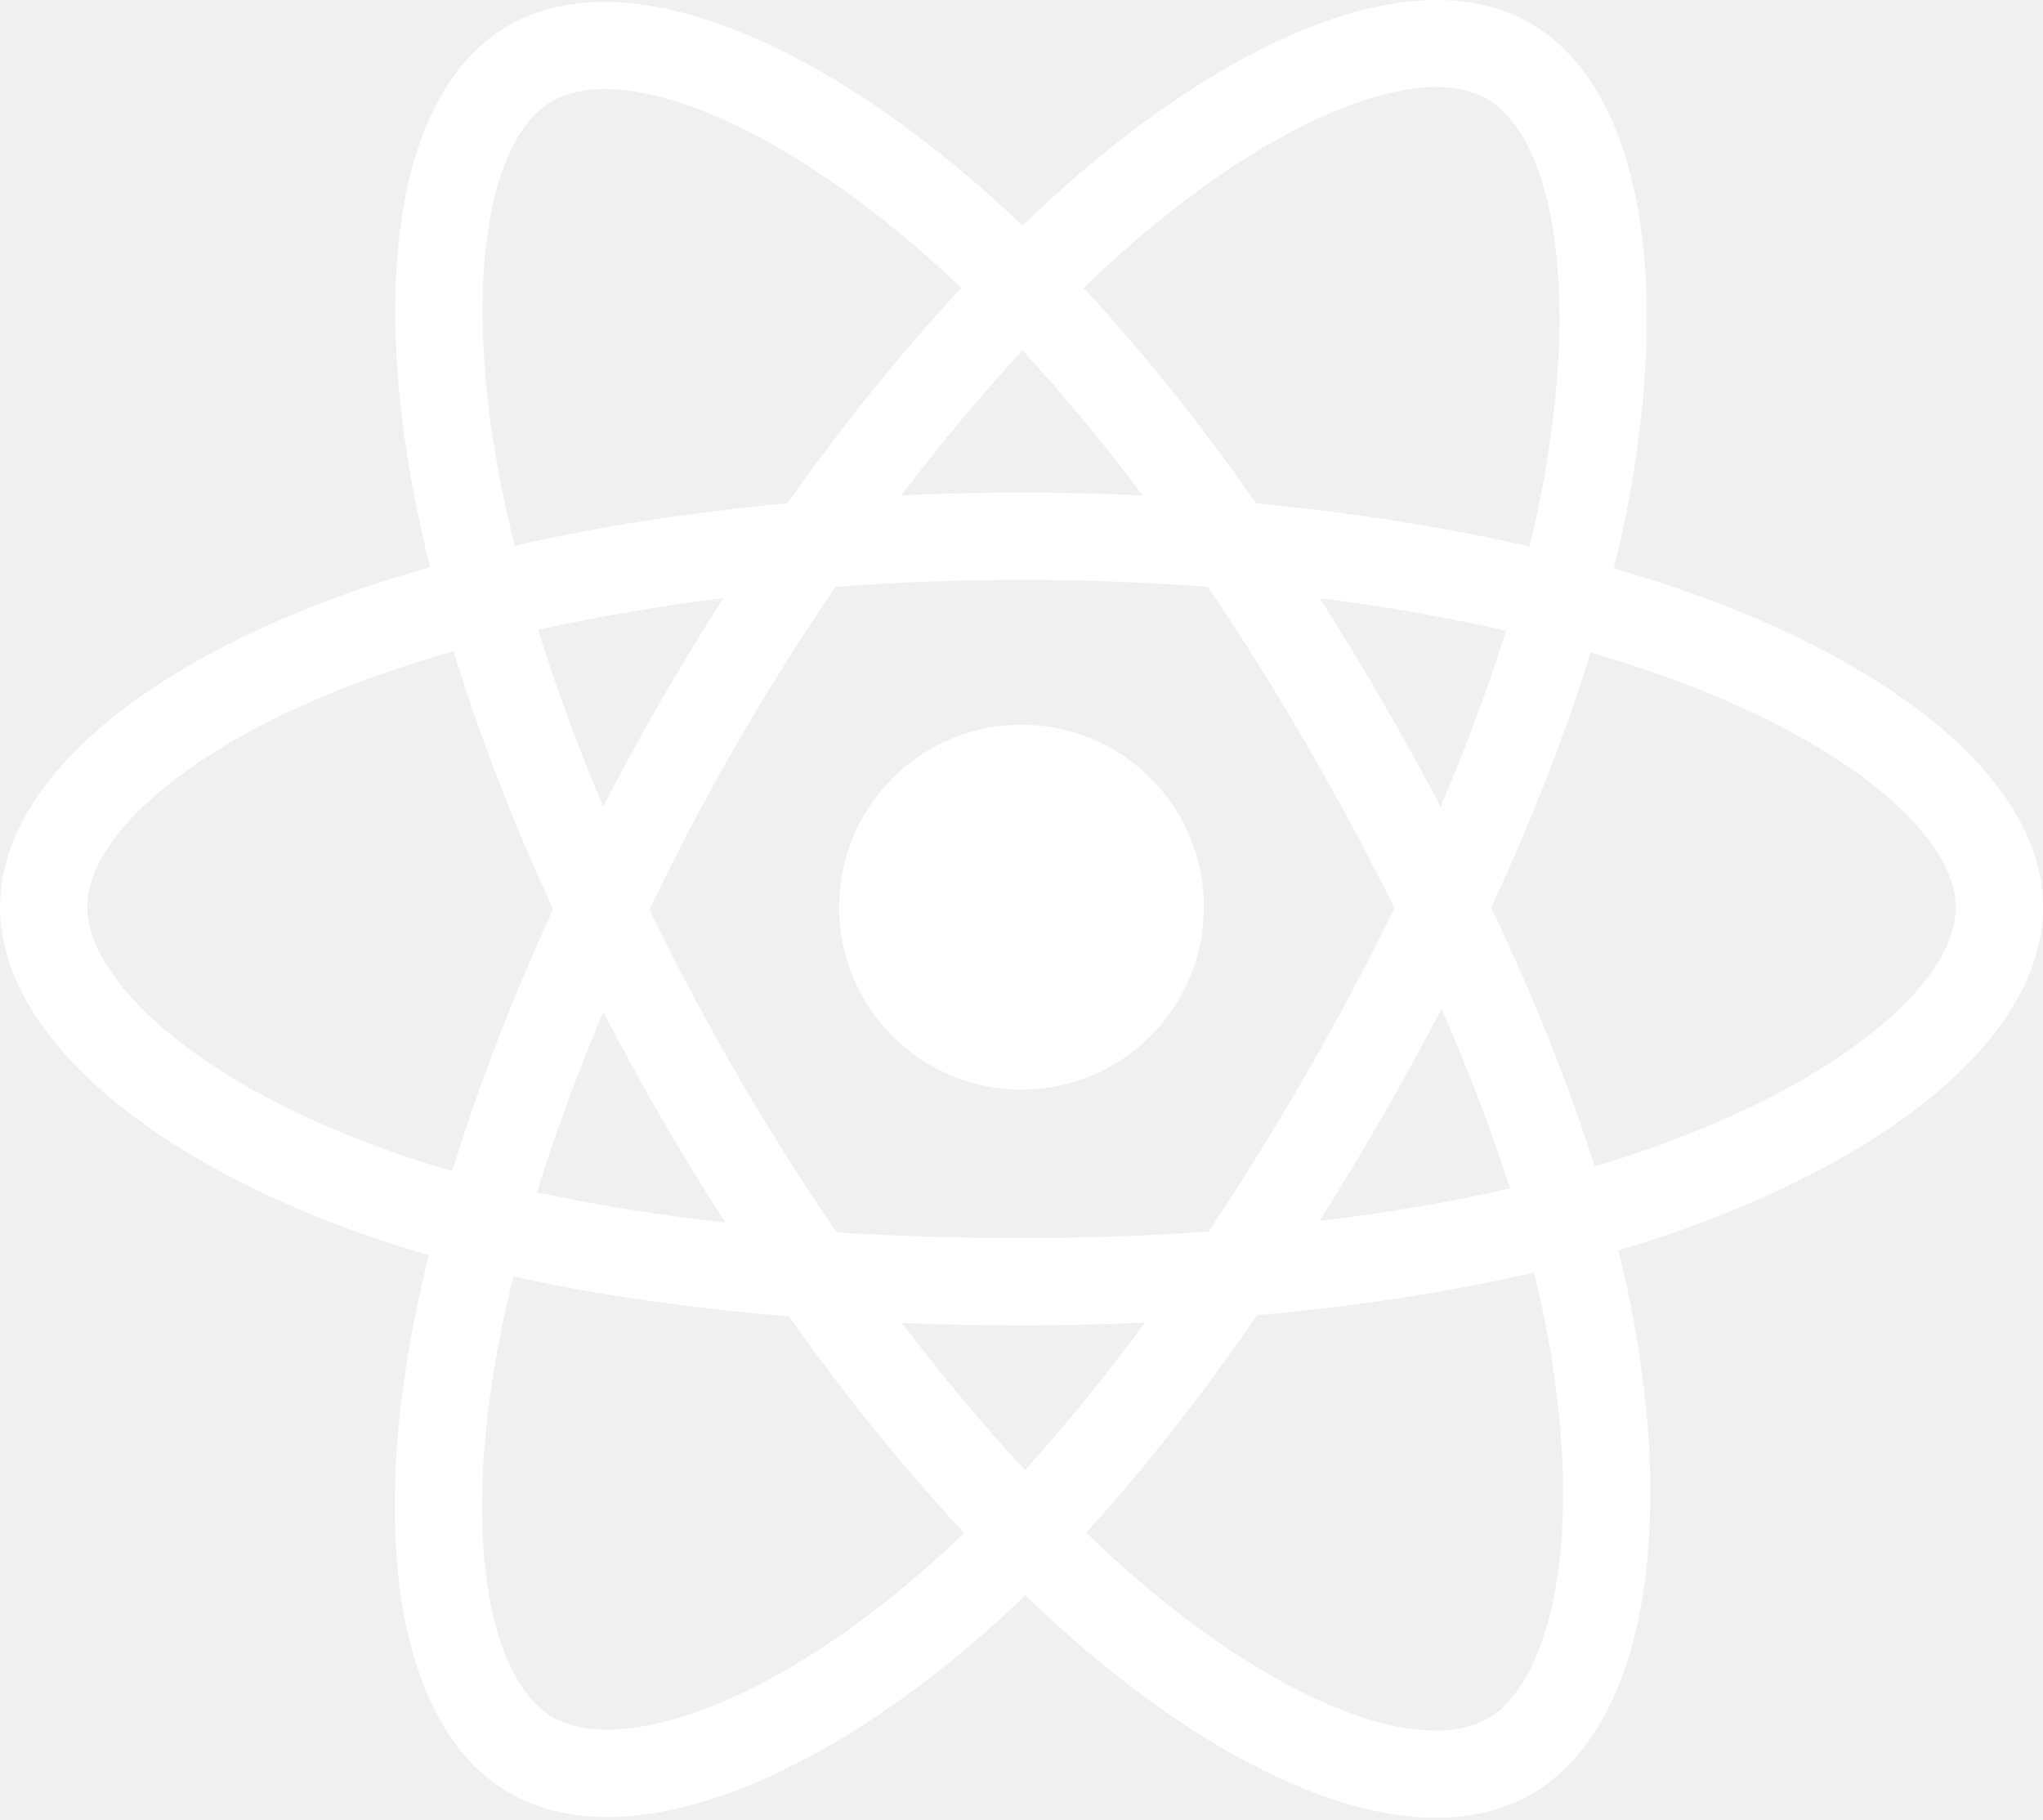
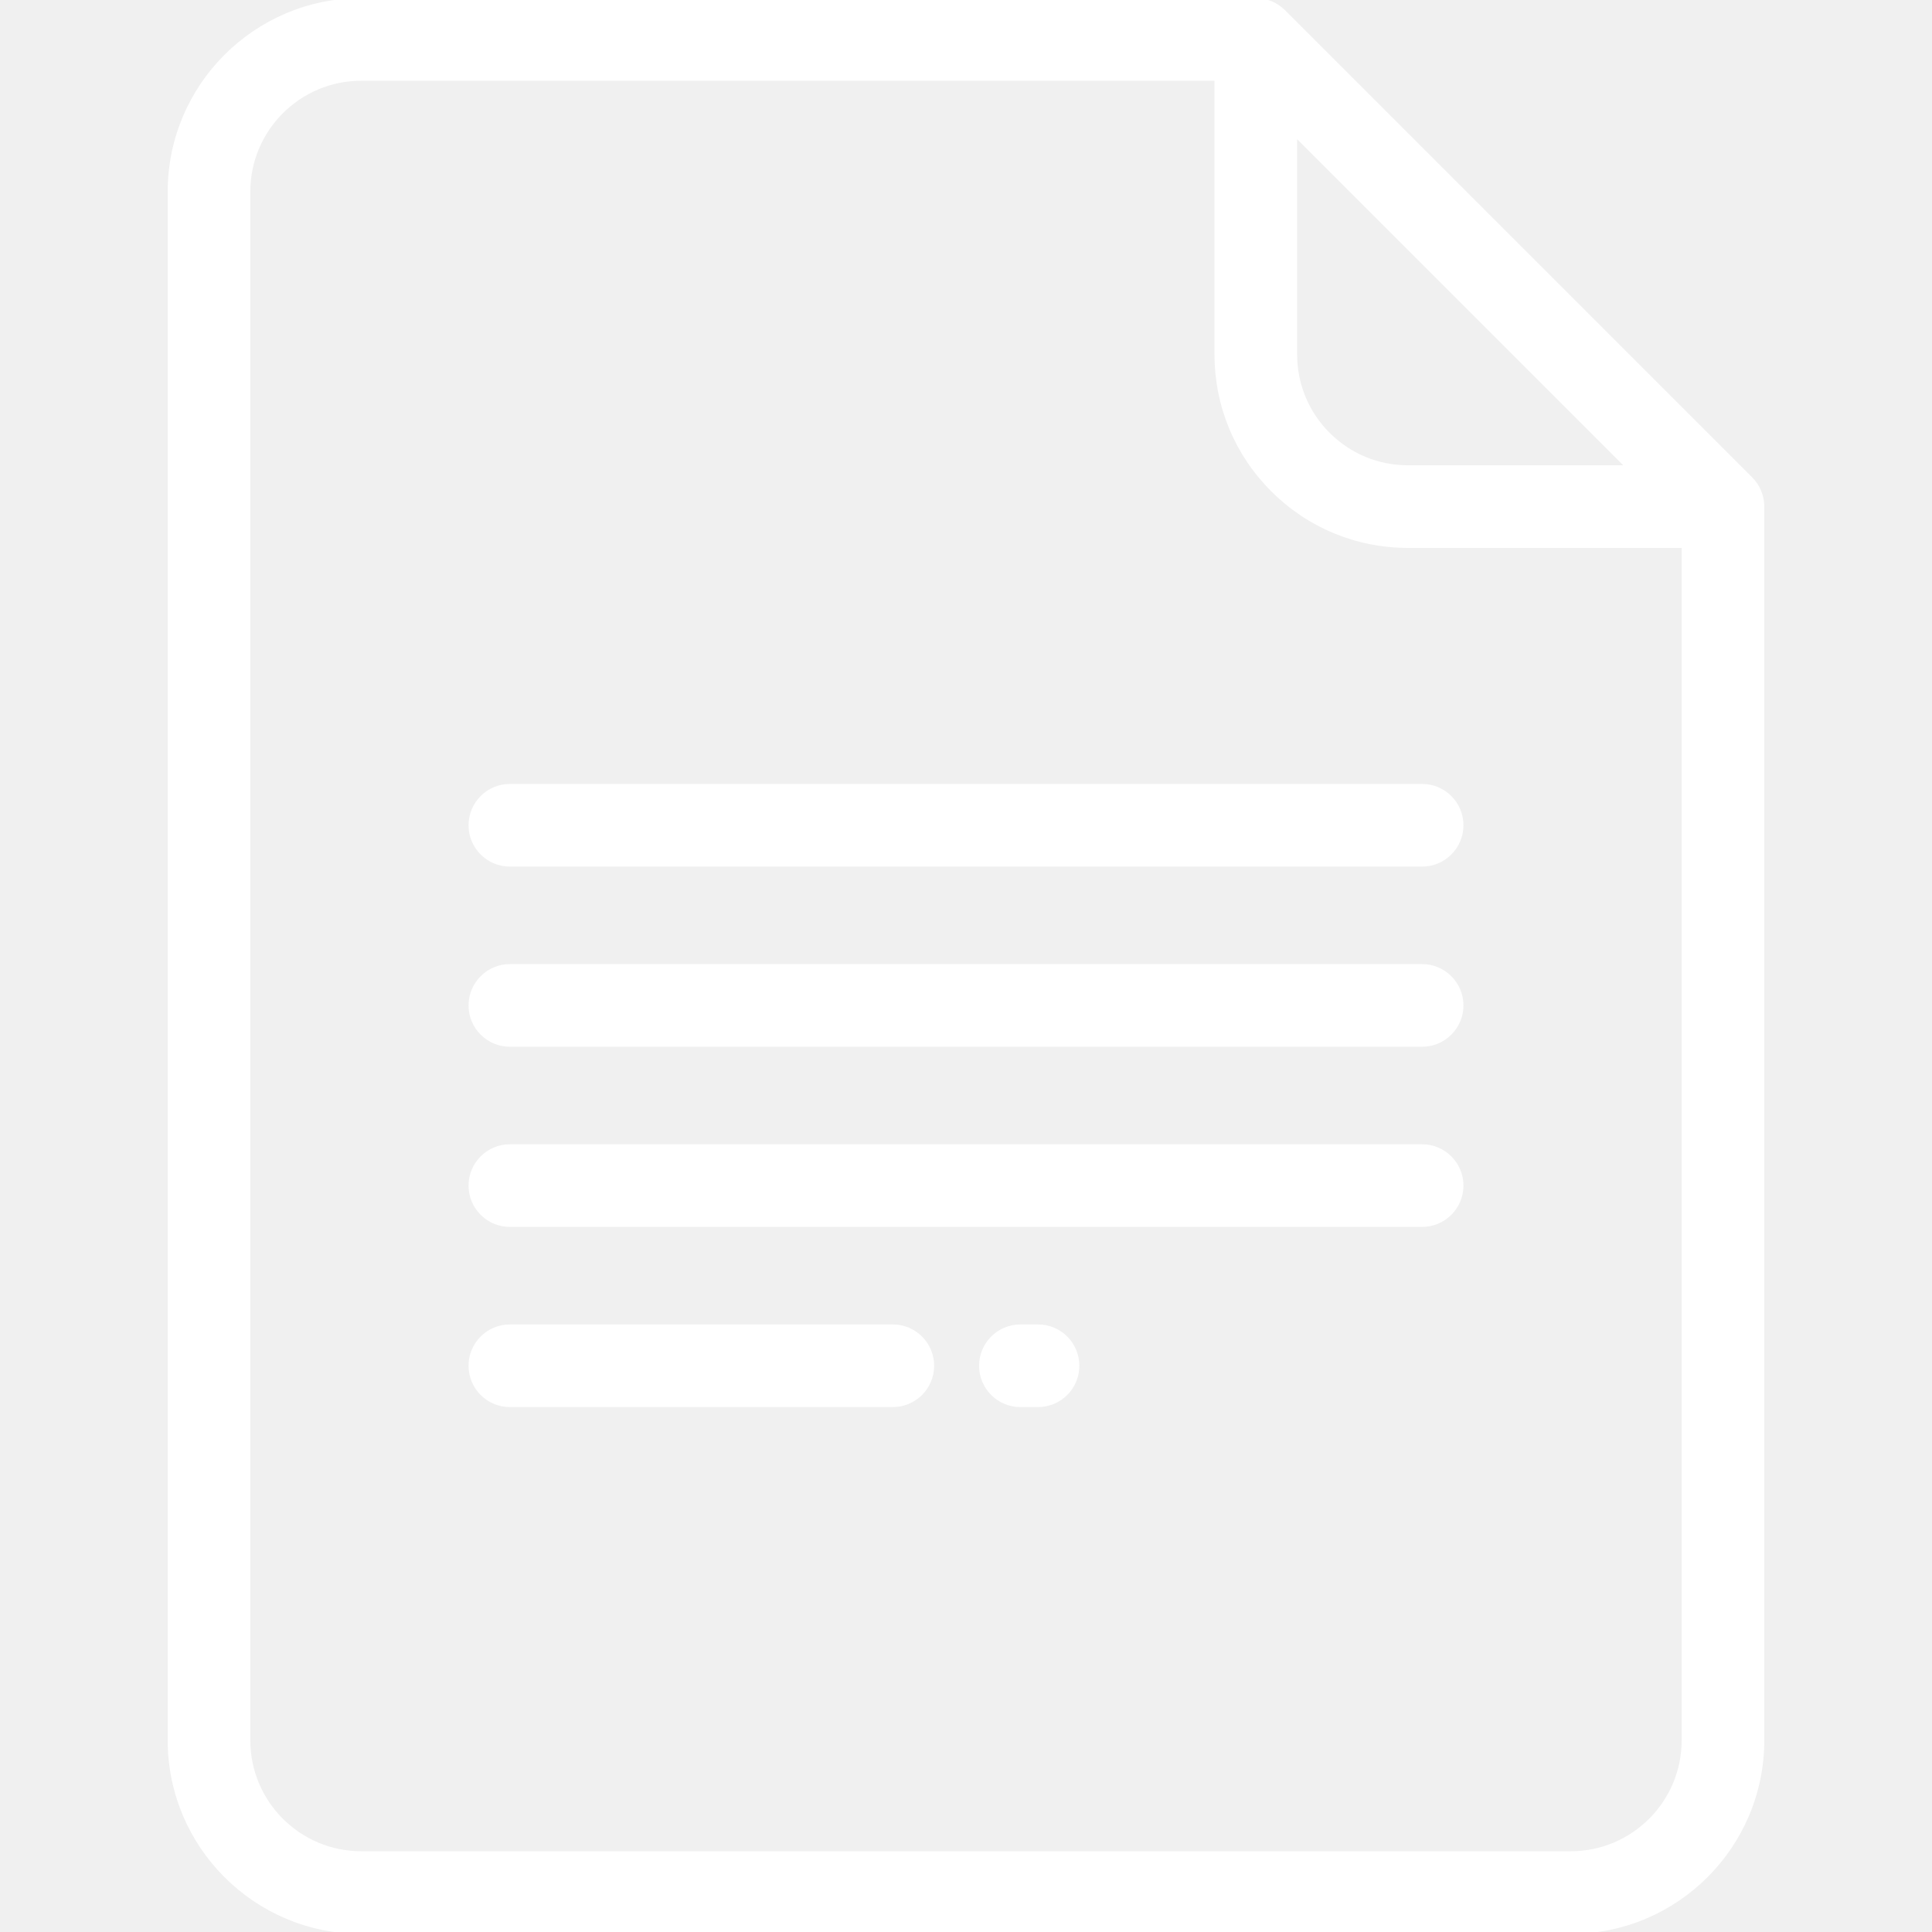
- <svg xmlns="http://www.w3.org/2000/svg" aria-hidden="true" role="img" class="iconify iconify--logos" width="35.93" height="32" preserveAspectRatio="xMidYMid meet" viewBox="0 0 256 228">
-   <path fill="#FFFFFF" d="M210.483 73.824a171.49 171.49 0 0 0-8.24-2.597c.465-1.9.893-3.777 1.273-5.621c6.238-30.281 2.16-54.676-11.769-62.708c-13.355-7.7-35.196.329-57.254 19.526a171.23 171.23 0 0 0-6.375 5.848a155.866 155.866 0 0 0-4.241-3.917C100.759 3.829 77.587-4.822 63.673 3.233C50.33 10.957 46.379 33.89 51.995 62.588a170.974 170.974 0 0 0 1.892 8.48c-3.28.932-6.445 1.924-9.474 2.98C17.309 83.498 0 98.307 0 113.668c0 15.865 18.582 31.778 46.812 41.427a145.52 145.52 0 0 0 6.921 2.165a167.467 167.467 0 0 0-2.01 9.138c-5.354 28.2-1.173 50.591 12.134 58.266c13.744 7.926 36.812-.22 59.273-19.855a145.567 145.567 0 0 0 5.342-4.923a168.064 168.064 0 0 0 6.92 6.314c21.758 18.722 43.246 26.282 56.54 18.586c13.731-7.949 18.194-32.003 12.4-61.268a145.016 145.016 0 0 0-1.535-6.842c1.62-.48 3.21-.974 4.76-1.488c29.348-9.723 48.443-25.443 48.443-41.52c0-15.417-17.868-30.326-45.517-39.844Zm-6.365 70.984c-1.4.463-2.836.91-4.3 1.345c-3.24-10.257-7.612-21.163-12.963-32.432c5.106-11 9.31-21.767 12.459-31.957c2.619.758 5.16 1.557 7.61 2.4c23.69 8.156 38.14 20.213 38.14 29.504c0 9.896-15.606 22.743-40.946 31.14Zm-10.514 20.834c2.562 12.94 2.927 24.64 1.23 33.787c-1.524 8.219-4.59 13.698-8.382 15.893c-8.067 4.67-25.32-1.4-43.927-17.412a156.726 156.726 0 0 1-6.437-5.87c7.214-7.889 14.423-17.06 21.459-27.246c12.376-1.098 24.068-2.894 34.671-5.345a134.17 134.17 0 0 1 1.386 6.193ZM87.276 214.515c-7.882 2.783-14.16 2.863-17.955.675c-8.075-4.657-11.432-22.636-6.853-46.752a156.923 156.923 0 0 1 1.869-8.499c10.486 2.32 22.093 3.988 34.498 4.994c7.084 9.967 14.501 19.128 21.976 27.15a134.668 134.668 0 0 1-4.877 4.492c-9.933 8.682-19.886 14.842-28.658 17.94ZM50.35 144.747c-12.483-4.267-22.792-9.812-29.858-15.863c-6.35-5.437-9.555-10.836-9.555-15.216c0-9.322 13.897-21.212 37.076-29.293c2.813-.98 5.757-1.905 8.812-2.773c3.204 10.42 7.406 21.315 12.477 32.332c-5.137 11.18-9.399 22.249-12.634 32.792a134.718 134.718 0 0 1-6.318-1.979Zm12.378-84.26c-4.811-24.587-1.616-43.134 6.425-47.789c8.564-4.958 27.502 2.111 47.463 19.835a144.318 144.318 0 0 1 3.841 3.545c-7.438 7.987-14.787 17.08-21.808 26.988c-12.04 1.116-23.565 2.908-34.161 5.309a160.342 160.342 0 0 1-1.76-7.887Zm110.427 27.268a347.8 347.8 0 0 0-7.785-12.803c8.168 1.033 15.994 2.404 23.343 4.08c-2.206 7.072-4.956 14.465-8.193 22.045a381.151 381.151 0 0 0-7.365-13.322Zm-45.032-43.861c5.044 5.465 10.096 11.566 15.065 18.186a322.04 322.04 0 0 0-30.257-.006c4.974-6.559 10.069-12.652 15.192-18.18ZM82.802 87.83a323.167 323.167 0 0 0-7.227 13.238c-3.184-7.553-5.909-14.98-8.134-22.152c7.304-1.634 15.093-2.97 23.209-3.984a321.524 321.524 0 0 0-7.848 12.897Zm8.081 65.352c-8.385-.936-16.291-2.203-23.593-3.793c2.26-7.3 5.045-14.885 8.298-22.6a321.187 321.187 0 0 0 7.257 13.246c2.594 4.48 5.28 8.868 8.038 13.147Zm37.542 31.03c-5.184-5.592-10.354-11.779-15.403-18.433c4.902.192 9.899.29 14.978.29c5.218 0 10.376-.117 15.453-.343c-4.985 6.774-10.018 12.97-15.028 18.486Zm52.198-57.817c3.422 7.8 6.306 15.345 8.596 22.52c-7.422 1.694-15.436 3.058-23.88 4.071a382.417 382.417 0 0 0 7.859-13.026a347.403 347.403 0 0 0 7.425-13.565Zm-16.898 8.101a358.557 358.557 0 0 1-12.281 19.815a329.4 329.4 0 0 1-23.444.823c-7.967 0-15.716-.248-23.178-.732a310.202 310.202 0 0 1-12.513-19.846h.001a307.41 307.41 0 0 1-10.923-20.627a310.278 310.278 0 0 1 10.89-20.637l-.001.001a307.318 307.318 0 0 1 12.413-19.761c7.613-.576 15.42-.876 23.31-.876H128c7.926 0 15.743.303 23.354.883a329.357 329.357 0 0 1 12.335 19.695a358.489 358.489 0 0 1 11.036 20.54a329.472 329.472 0 0 1-11 20.722Zm22.56-122.124c8.572 4.944 11.906 24.881 6.52 51.026c-.344 1.668-.73 3.367-1.15 5.09c-10.622-2.452-22.155-4.275-34.23-5.408c-7.034-10.017-14.323-19.124-21.64-27.008a160.789 160.789 0 0 1 5.888-5.4c18.9-16.447 36.564-22.941 44.612-18.3ZM128 90.808c12.625 0 22.86 10.235 22.86 22.86s-10.235 22.86-22.86 22.86s-22.86-10.235-22.86-22.86s10.235-22.86 22.86-22.86Z" />
+ <svg xmlns="http://www.w3.org/2000/svg" fill="#ffffff" height="200px" width="200px" version="1.1" id="Layer_1" viewBox="0 0 512.001 512.001" xml:space="preserve" stroke="#ffffff">
+   <g id="SVGRepo_bgCarrier" stroke-width="0" />
+   <g id="SVGRepo_tracerCarrier" stroke-linecap="round" stroke-linejoin="round" />
+   <g id="SVGRepo_iconCarrier">
+     <g>
+       <g>
+         <path d="M463.996,126.864L340.192,3.061C338.231,1.101,335.574,0,332.803,0H95.726C67.724,0,44.944,22.782,44.944,50.784v410.434 c0,28.001,22.781,50.783,50.783,50.783h320.547c28.002,0,50.783-22.781,50.783-50.783V134.253 C467.056,131.482,465.955,128.824,463.996,126.864z M343.255,35.679l88.127,88.126H373.14c-7.984,0-15.49-3.109-21.134-8.753 c-5.643-5.643-8.752-13.148-8.751-21.131V35.679z M446.158,461.217c0,16.479-13.406,29.885-29.884,29.885H95.726 c-16.479,0-29.885-13.406-29.885-29.885V50.784c0.001-16.479,13.407-29.886,29.885-29.886h226.631v73.021 c-0.002,13.565,5.28,26.318,14.871,35.909c9.592,9.592,22.345,14.874,35.911,14.874h73.018V461.217z" />
+       </g>
+     </g>
+     <g>
+       <g>
+         <path d="M275.092,351.492h-4.678c-5.77,0-10.449,4.678-10.449,10.449s4.679,10.449,10.449,10.449h4.678 c5.77,0,10.449-4.678,10.449-10.449S280.862,351.492,275.092,351.492z" />
+       </g>
+     </g>
+     <g>
+       <g>
+         <path d="M236.61,351.492H135.118c-5.77,0-10.449,4.678-10.449,10.449s4.679,10.449,10.449,10.449H236.61 c5.77,0,10.449-4.678,10.449-10.449S242.381,351.492,236.61,351.492z" />
+       </g>
+     </g>
+     <g>
+       <g>
+         <path d="M376.882,303.747H135.119c-5.77,0-10.449,4.678-10.449,10.449c0,5.771,4.679,10.449,10.449,10.449h241.763 c5.77,0,10.449-4.678,10.449-10.449C387.331,308.425,382.652,303.747,376.882,303.747z" />
+       </g>
+     </g>
+     <g>
+       <g>
+         <path d="M376.882,256H135.119c-5.77,0-10.449,4.678-10.449,10.449c0,5.771,4.679,10.449,10.449,10.449h241.763 c5.77,0,10.449-4.678,10.449-10.449C387.331,260.678,382.652,256,376.882,256z" />
+       </g>
+     </g>
+     <g>
+       <g>
+         <path d="M376.882,208.255H135.119c-5.77,0-10.449,4.678-10.449,10.449c0,5.771,4.679,10.449,10.449,10.449h241.763 c5.77,0,10.449-4.678,10.449-10.449S382.652,208.255,376.882,208.255z" />
+       </g>
+     </g>
+   </g>
</svg>
